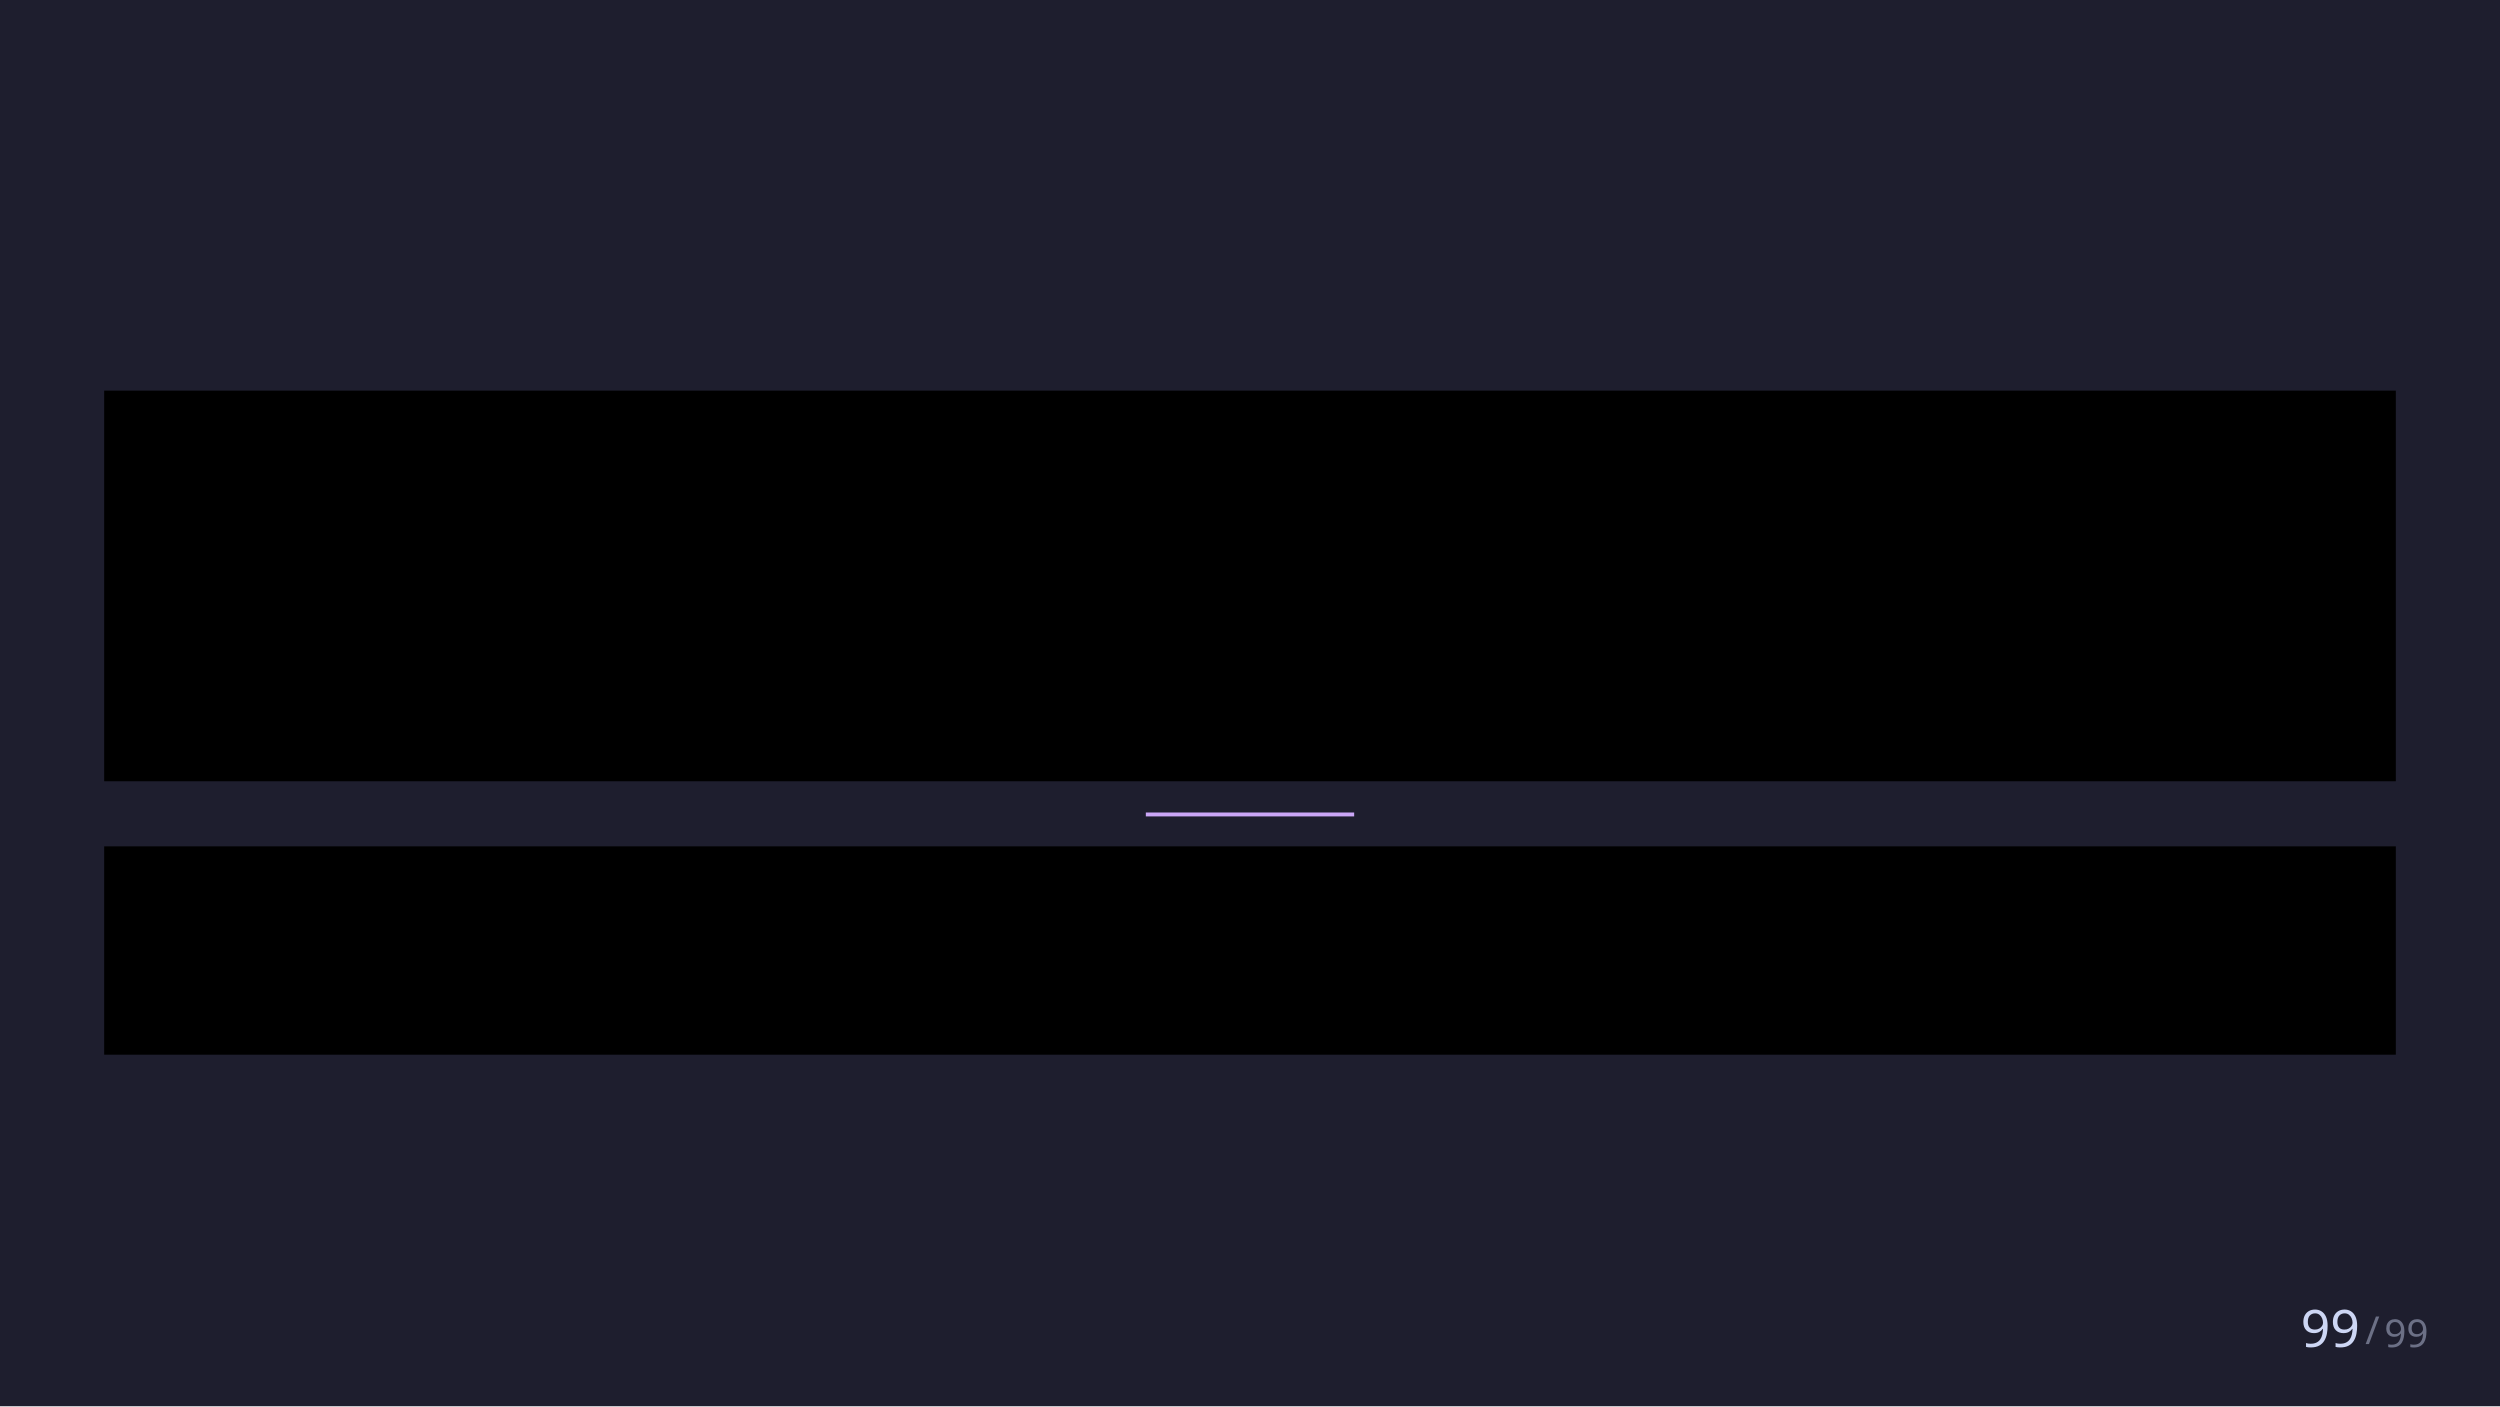
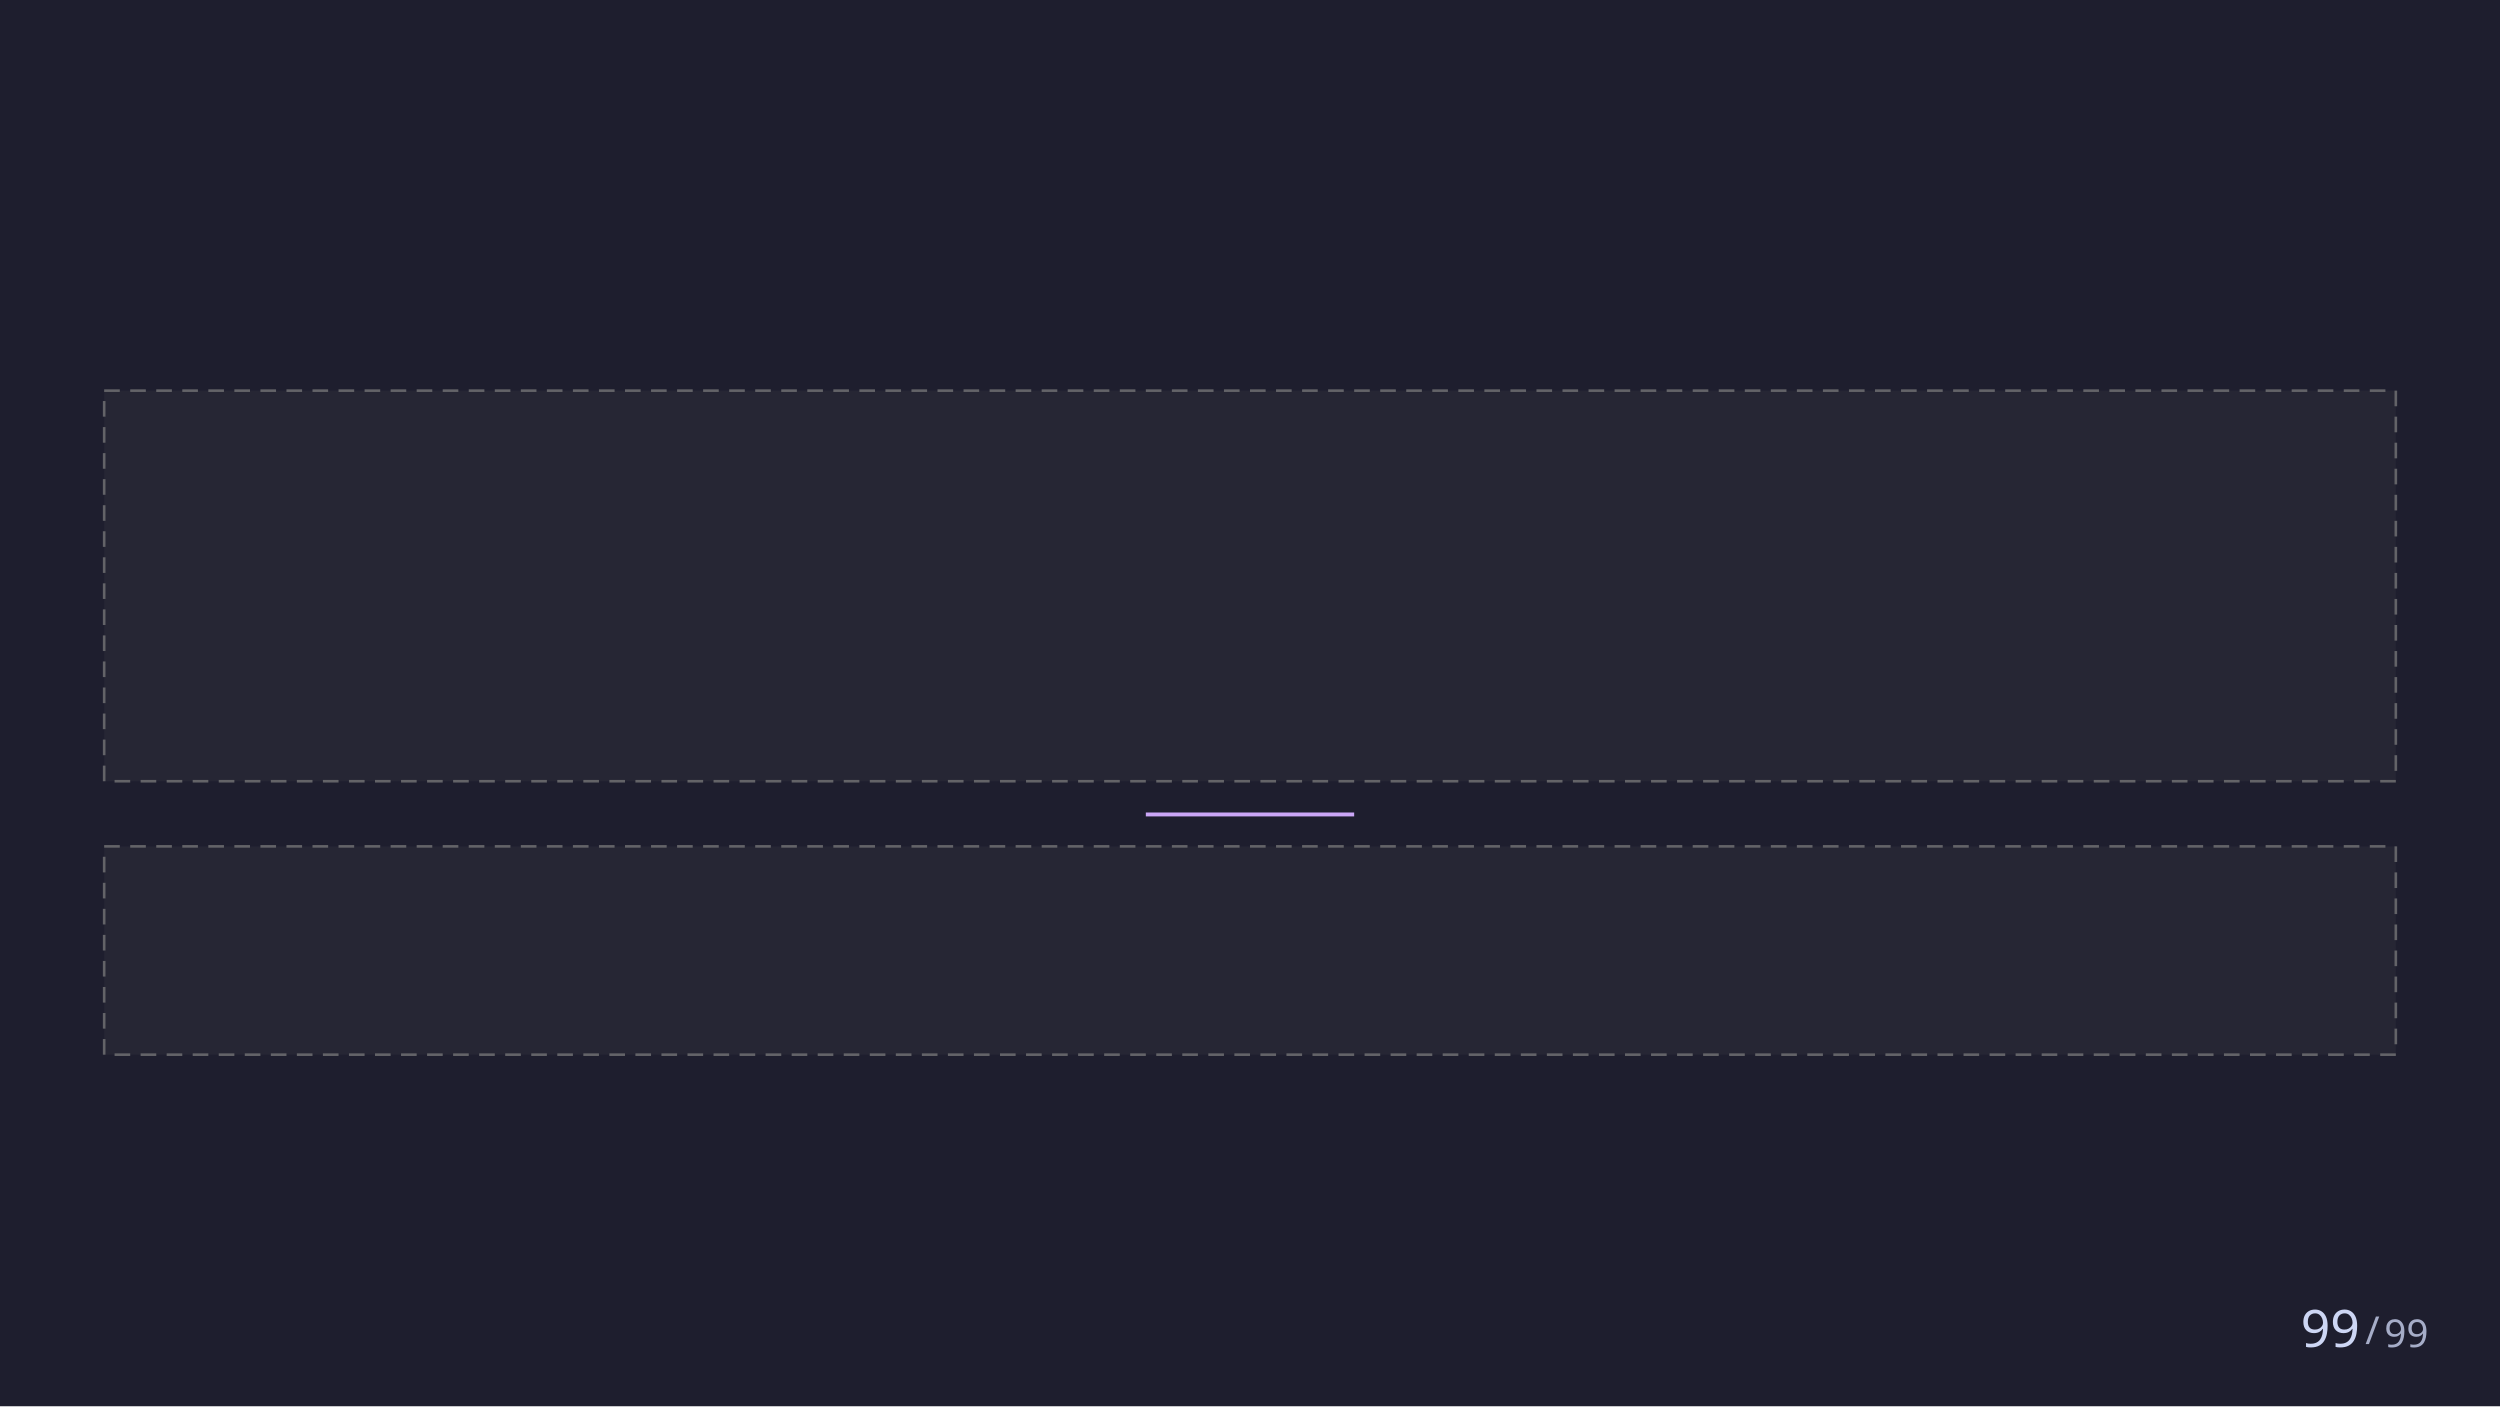
<svg xmlns="http://www.w3.org/2000/svg" xmlns:ns1="urn:inkflow" ns1:parent="./numbered" ns1:default-zone="fact" viewBox="0 0 1920 1080" width="1920" height="1080">
-   <g ns1:layout-src="./base" ns1:layout-hash="d40175e7">
+   <g ns1:layout-src="./base" ns1:layout-hash="0e0184e9">
    <defs />
    <rect width="1920" height="1080" class="inkflow-fill-bg" />
  </g>
-   <g ns1:layout-src="./numbered" ns1:layout-hash="2b667c1b">
+   <g ns1:layout-src="./numbered" ns1:layout-hash="6a4a92fb">
    <defs />
    <text id="zone-slide-number" x="1812.359" y="1034.438" class="inkflow-fill-text-muted inkflow-fill-text inkflow-fill-code-text" text-anchor="end" font-size="39.664px" font-family="sans-serif" style="stroke-width: 1.417">99</text>
-     <text id="zone-slide-total" x="1831.157" y="1034.58" class="inkflow-fill-text-muted inkflow-fill-grey" font-size="29.64px" font-family="sans-serif" style="stroke-width: 1.059">99</text>
-     <text id="text1" x="1816.518" y="1032.25" class="inkflow-fill-text-muted inkflow-fill-grey" font-size="29.64px" font-family="sans-serif" style="stroke-width: 1.059">/</text>
+     <text id="zone-slide-total" x="1831.157" y="1034.58" class="inkflow-fill-text-muted" font-size="29.64px" font-family="sans-serif" style="stroke-width: 1.059">99</text>
+     <text id="text1" x="1816.518" y="1032.25" class="inkflow-fill-text-muted" font-size="29.64px" font-family="sans-serif" style="stroke-width: 1.059">/</text>
  </g>
  <defs>
    <style id="inkflow-preview">.inkflow-fill-bg { fill: #1e1e2e; }
.inkflow-stroke-bg { stroke: #1e1e2e; }
.inkflow-fill-surface { fill: #313244; }
.inkflow-stroke-surface { stroke: #313244; }
.inkflow-fill-border { fill: #585b70; }
.inkflow-stroke-border { stroke: #585b70; }
.inkflow-fill-text { fill: #cdd6f4; }
.inkflow-stroke-text { stroke: #cdd6f4; }
.inkflow-fill-text-muted { fill: #a6adc8; }
.inkflow-stroke-text-muted { stroke: #a6adc8; }
.inkflow-fill-accent { fill: #cba6f7; }
.inkflow-stroke-accent { stroke: #cba6f7; }
.inkflow-fill-accent-fg { fill: #11111b; }
.inkflow-stroke-accent-fg { stroke: #11111b; }
.inkflow-fill-code-bg { fill: #181825; }
.inkflow-stroke-code-bg { stroke: #181825; }
.inkflow-fill-code-text { fill: #cdd6f4; }
.inkflow-stroke-code-text { stroke: #cdd6f4; }
.inkflow-fill-red { fill: #f38ba8; }
.inkflow-stroke-red { stroke: #f38ba8; }
.inkflow-fill-orange { fill: #fab387; }
.inkflow-stroke-orange { stroke: #fab387; }
.inkflow-fill-yellow { fill: #f9e2af; }
.inkflow-stroke-yellow { stroke: #f9e2af; }
.inkflow-fill-green { fill: #a6e3a1; }
.inkflow-stroke-green { stroke: #a6e3a1; }
.inkflow-fill-teal { fill: #94e2d5; }
.inkflow-stroke-teal { stroke: #94e2d5; }
.inkflow-fill-blue { fill: #89b4fa; }
.inkflow-stroke-blue { stroke: #89b4fa; }
.inkflow-fill-purple { fill: #cba6f7; }
.inkflow-stroke-purple { stroke: #cba6f7; }
.inkflow-fill-pink { fill: #f5c2e7; }
.inkflow-stroke-pink { stroke: #f5c2e7; }
.inkflow-fill-grey { fill: #6c7086; }
- .inkflow-stroke-grey { stroke: #6c7086; }</style>
+ .inkflow-stroke-grey { stroke: #6c7086; }
+ #zone-fact, #zone-caption { fill: #808080; fill-opacity: 0.08; stroke: #808080; stroke-opacity: 0.7; stroke-width: 2; stroke-dasharray: 12 8; }</style>
  </defs>
  <rect id="zone-fact" x="80" y="300" width="1760" height="300" />
  <rect id="zone-caption" x="80" y="650" width="1760" height="160" />
  <rect x="880" y="624" width="160" height="3" class="inkflow-fill-accent" />
</svg>
